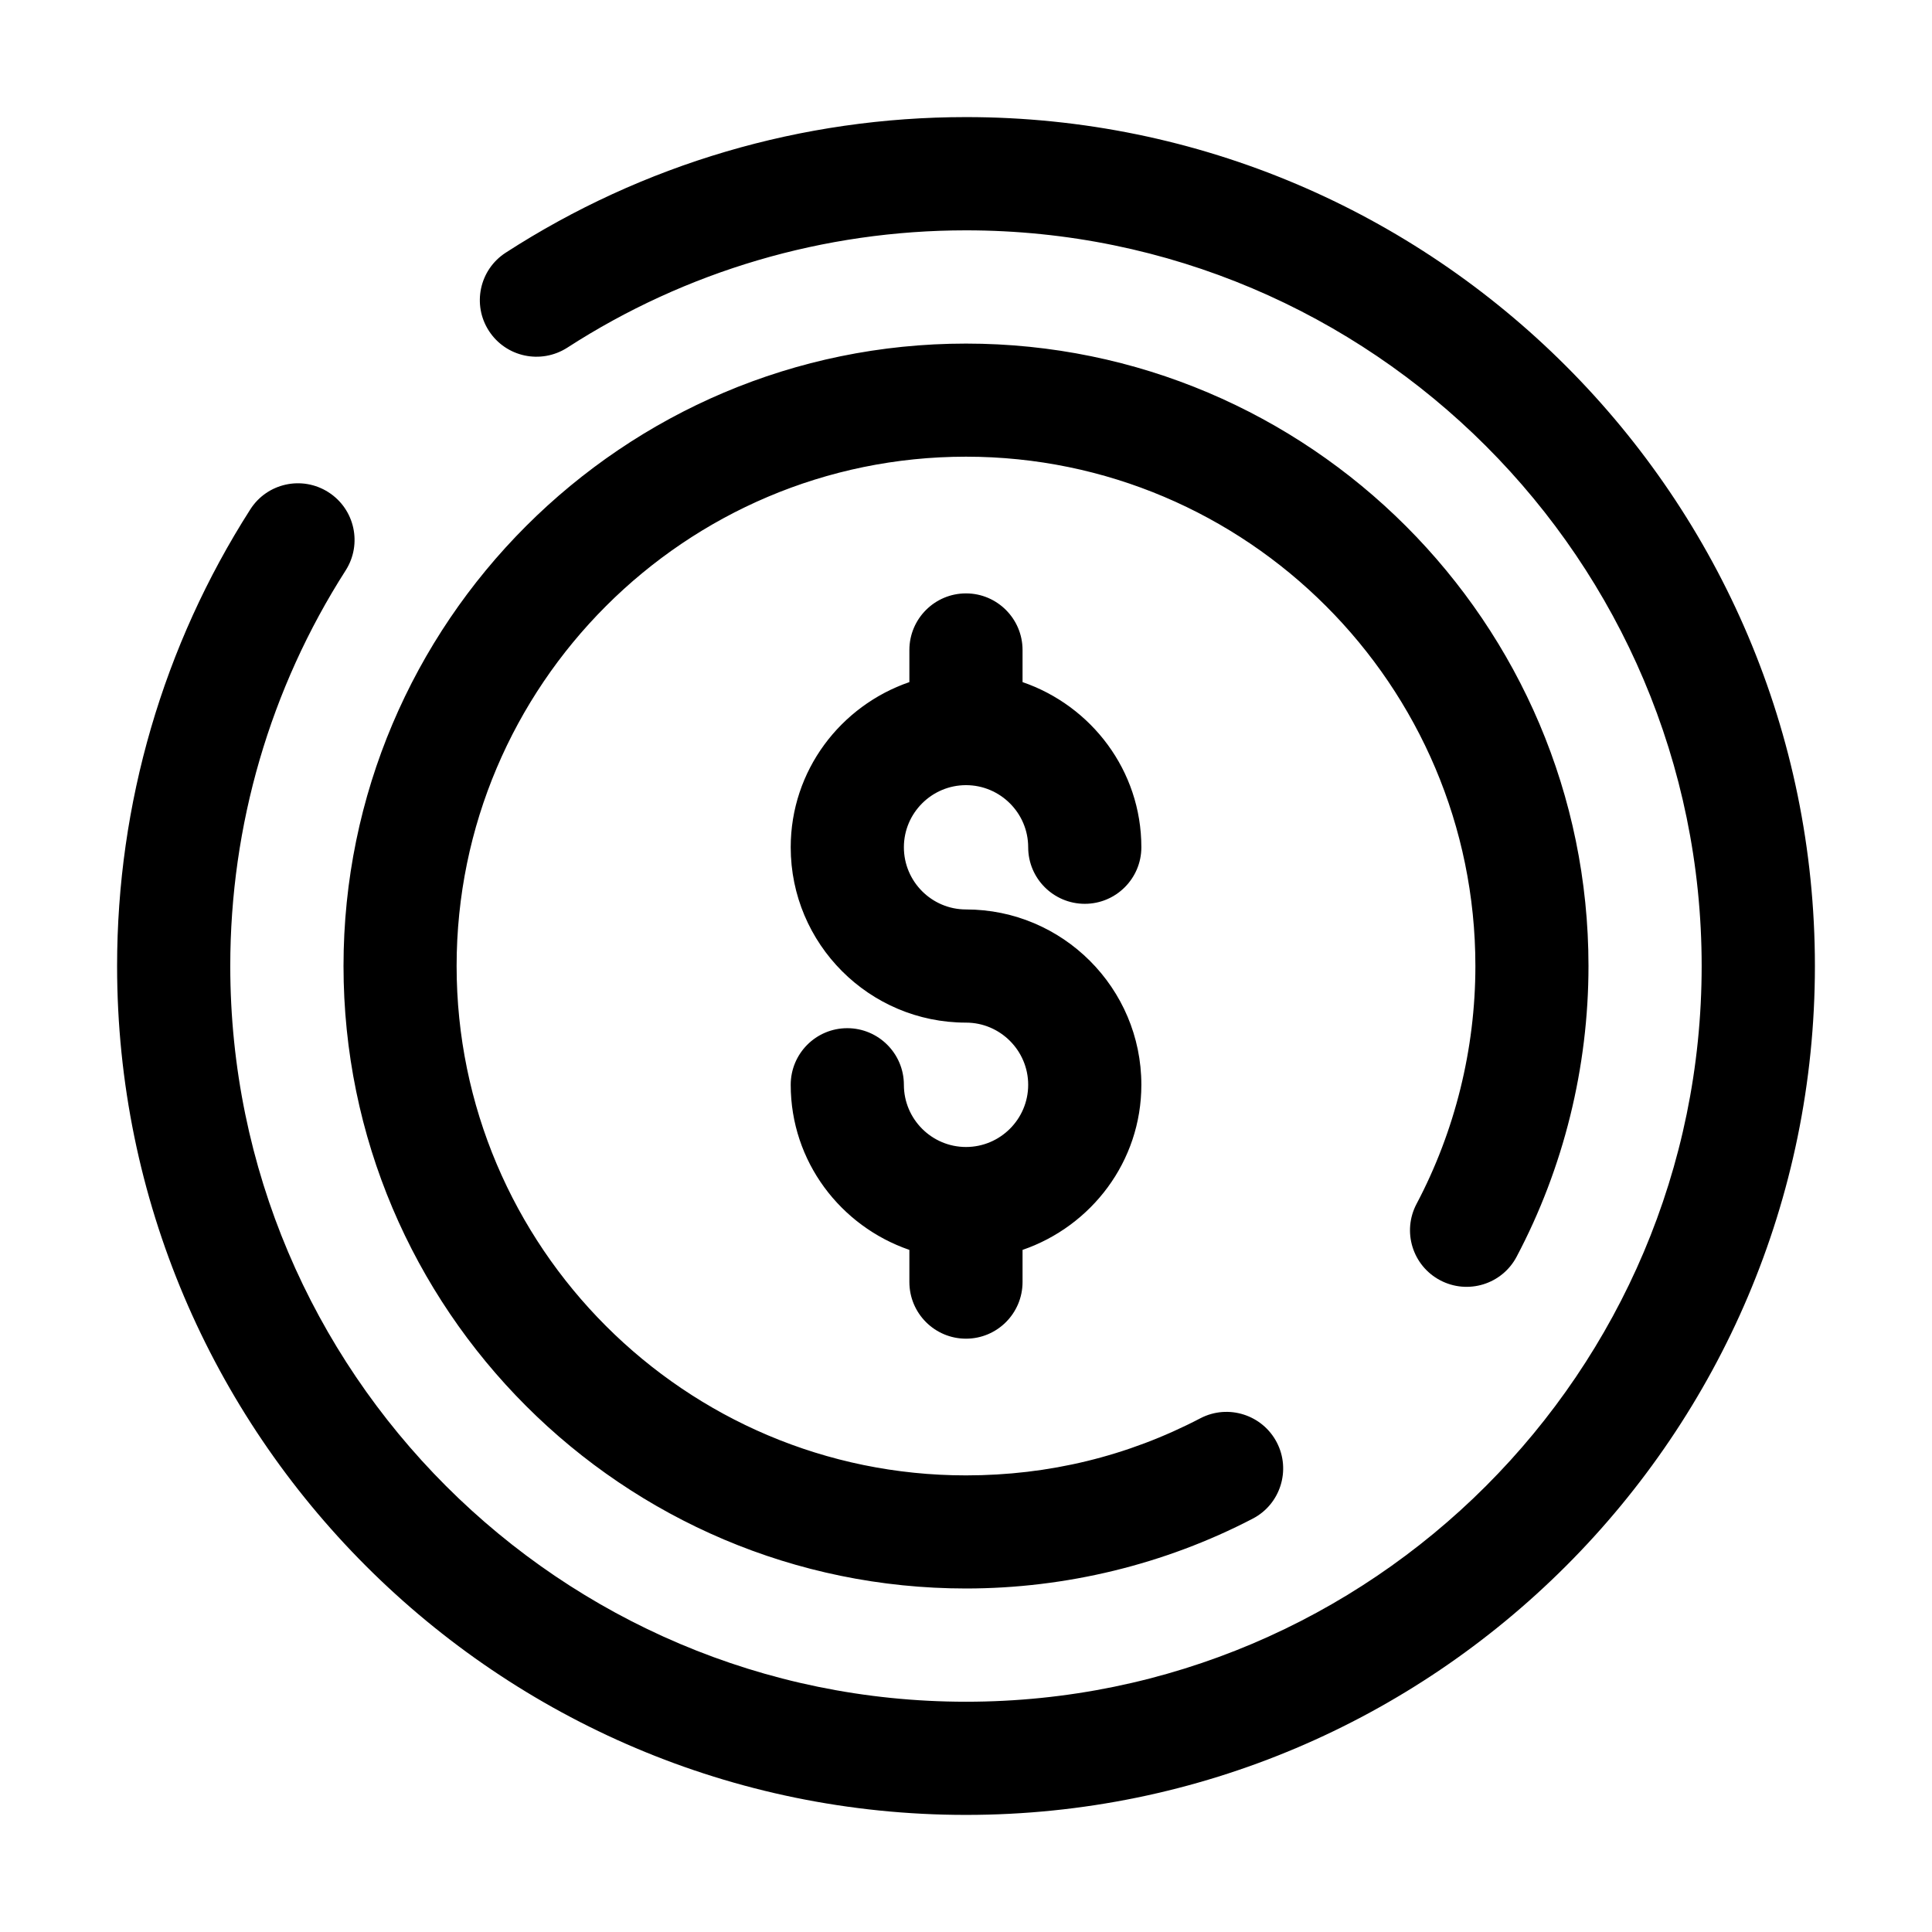
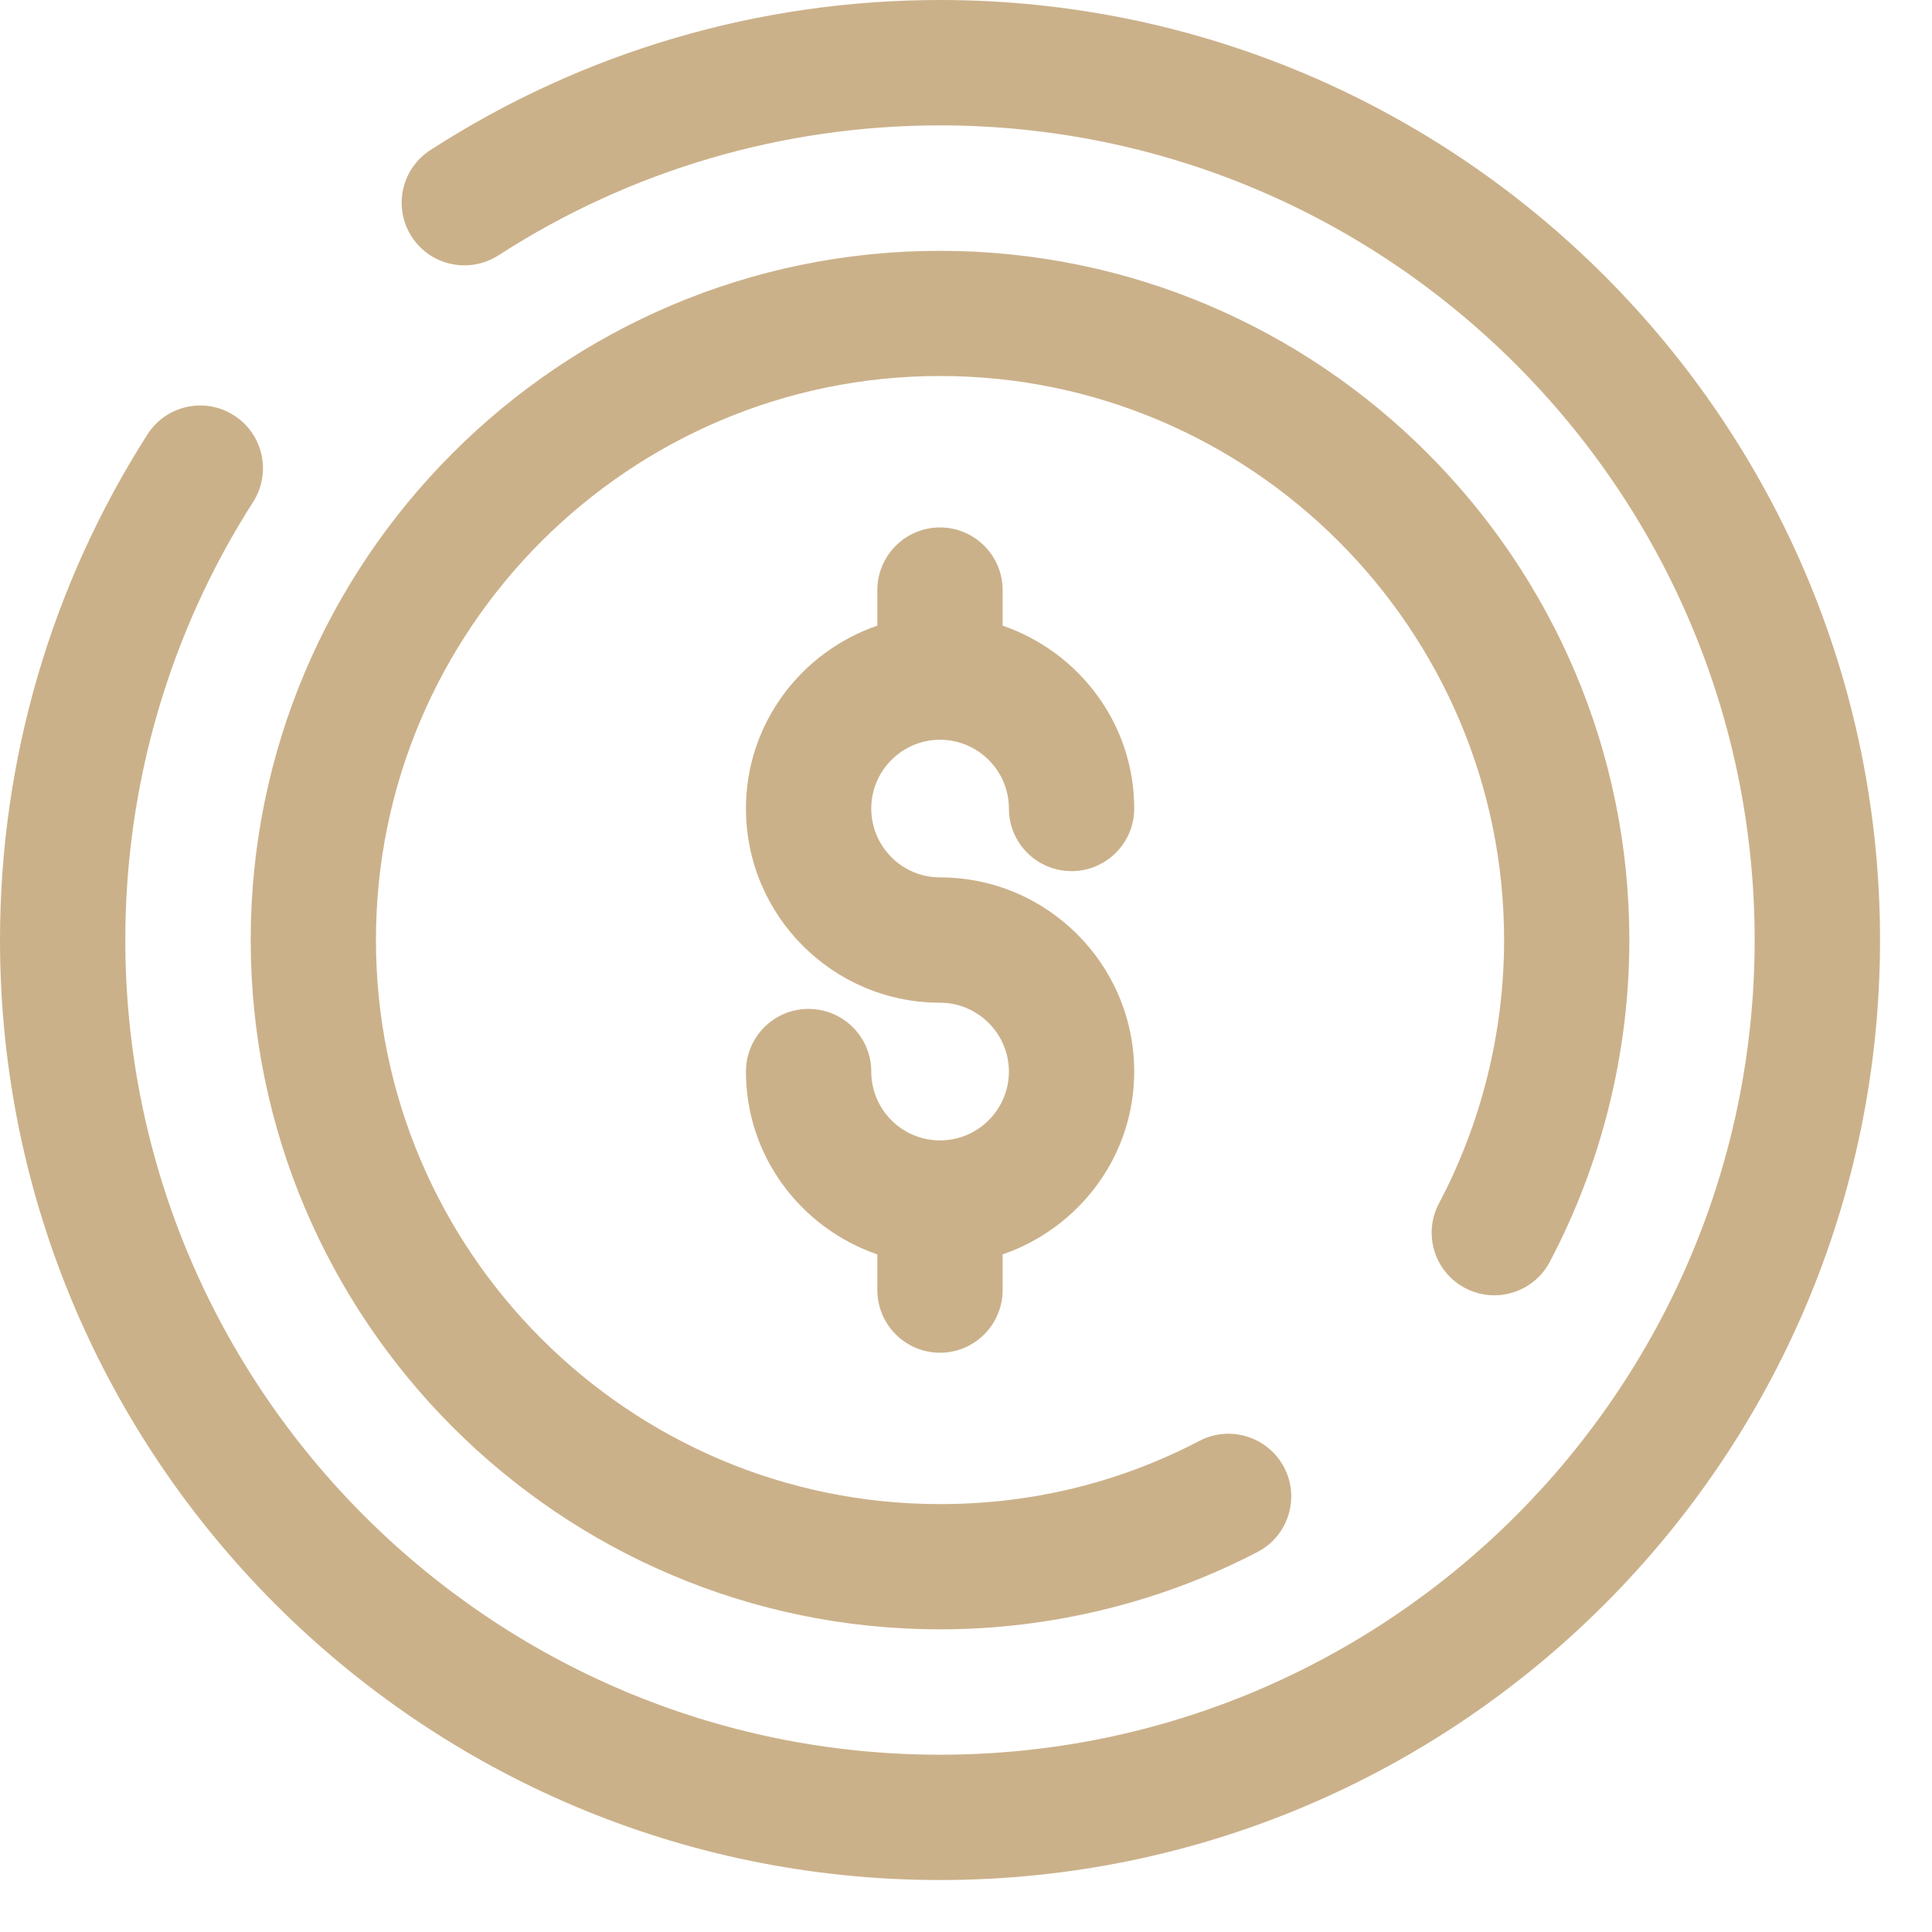
- <svg xmlns="http://www.w3.org/2000/svg" height="2.709mm" style="shape-rendering:geometricPrecision; text-rendering:geometricPrecision; image-rendering:optimizeQuality; fill-rule:evenodd; clip-rule:evenodd" version="1.1" viewBox="0 0 270.92 270.92" width="2.709mm" xml:space="preserve">
-   <defs>
-     <style type="text/css">
-    
-     .fil0 {fill:black;fill-rule:nonzero}
-    
-   </style>
-   </defs>
-   <g id="Layer_x0020_1">
-     <path class="fil0" d="M135.46 110.1c4.8,0 8.72,3.91 8.72,8.71 0,4.38 3.56,7.93 7.94,7.93 4.37,0 7.93,-3.55 7.93,-7.93 0,-10.76 -7.01,-19.84 -16.66,-23.16l0 -4.5c0,-4.37 -3.55,-7.94 -7.93,-7.94 -4.39,0 -7.94,3.57 -7.94,7.94l0 4.5c-9.65,3.32 -16.64,12.4 -16.64,23.16 0,13.57 11.02,24.59 24.58,24.59 4.8,0 8.72,3.92 8.72,8.72 0,4.81 -3.92,8.72 -8.72,8.72 -4.8,0 -8.71,-3.91 -8.71,-8.72 0,-4.38 -3.56,-7.94 -7.94,-7.94 -4.39,0 -7.93,3.56 -7.93,7.94 0,10.76 6.99,19.83 16.64,23.15l0 4.5c0,4.39 3.55,7.95 7.94,7.95 4.38,0 7.93,-3.56 7.93,-7.95l0 -4.5c9.65,-3.32 16.66,-12.39 16.66,-23.15 0,-13.56 -11.03,-24.59 -24.59,-24.59 -4.8,0 -8.71,-3.91 -8.71,-8.72 0,-4.8 3.91,-8.71 8.71,-8.71zm66.49 69.43c3.89,2.05 8.68,0.56 10.72,-3.3 6.6,-12.47 10.08,-26.57 10.08,-40.77 0,-48.12 -39.17,-87.28 -87.29,-87.28 -48.13,0 -87.29,39.16 -87.29,87.28 0,48.13 39.16,87.29 87.29,87.29 13.99,0 27.89,-3.38 40.2,-9.79 3.89,-2.01 5.4,-6.82 3.38,-10.7 -2.02,-3.87 -6.81,-5.41 -10.71,-3.38 -10.19,5.32 -21.26,8.01 -32.87,8.01 -39.38,0 -71.43,-32.04 -71.43,-71.43 0,-39.37 32.05,-71.42 71.43,-71.42 39.38,0 71.43,32.05 71.43,71.42 0,11.63 -2.86,23.16 -8.24,33.34 -2.06,3.88 -0.58,8.68 3.3,10.73zm-66.49 -163.11c-22.99,0 -45.31,6.58 -64.54,19.01 -3.69,2.38 -4.74,7.29 -2.36,10.97 2.39,3.68 7.28,4.72 10.98,2.36 16.64,-10.76 36,-16.46 55.92,-16.46 56.89,0 103.16,46.28 103.16,103.16 0,56.89 -46.27,103.17 -103.16,103.17 -56.89,0 -103.17,-46.28 -103.17,-103.17 0,-19.73 5.59,-38.92 16.18,-55.47 2.36,-3.7 1.28,-8.61 -2.42,-10.97 -3.69,-2.36 -8.6,-1.28 -10.95,2.41 -12.22,19.11 -18.68,41.27 -18.68,64.03 0,65.65 53.39,119.04 119.04,119.04 65.64,0 119.04,-53.39 119.04,-119.04 0,-65.63 -53.4,-119.04 -119.04,-119.04z" />
-   </g>
+ <svg xmlns="http://www.w3.org/2000/svg" width="29" height="29" viewBox="0 0 29 29" fill="none">
+   <path d="M14.11 11.104C14.679 11.104 15.144 11.568 15.144 12.136C15.144 12.656 15.566 13.076 16.085 13.076C16.603 13.076 17.025 12.656 17.025 12.136C17.025 10.861 16.194 9.785 15.05 9.391V8.858C15.05 8.34 14.629 7.917 14.11 7.917C13.59 7.917 13.169 8.34 13.169 8.858V9.391C12.025 9.785 11.197 10.861 11.197 12.136C11.197 13.745 12.503 15.051 14.11 15.051C14.679 15.051 15.144 15.516 15.144 16.085C15.144 16.655 14.679 17.118 14.11 17.118C13.541 17.118 13.078 16.655 13.078 16.085C13.078 15.566 12.656 15.144 12.136 15.144C11.616 15.144 11.197 15.566 11.197 16.085C11.197 17.36 12.025 18.435 13.169 18.829V19.362C13.169 19.883 13.59 20.305 14.11 20.305C14.629 20.305 15.05 19.883 15.05 19.362V18.829C16.194 18.435 17.025 17.36 17.025 16.085C17.025 14.477 15.717 13.17 14.11 13.17C13.541 13.17 13.078 12.707 13.078 12.136C13.078 11.568 13.541 11.104 14.11 11.104ZM21.991 19.334C22.452 19.577 23.02 19.4 23.262 18.942C24.044 17.464 24.457 15.793 24.457 14.11C24.457 8.406 19.814 3.765 14.11 3.765C8.405 3.765 3.763 8.406 3.763 14.11C3.763 19.815 8.405 24.457 14.11 24.457C15.768 24.457 17.416 24.056 18.875 23.296C19.336 23.058 19.515 22.488 19.276 22.028C19.036 21.569 18.468 21.387 18.006 21.627C16.798 22.258 15.486 22.577 14.11 22.577C9.442 22.577 5.643 18.779 5.643 14.11C5.643 9.443 9.442 5.644 14.11 5.644C18.778 5.644 22.577 9.443 22.577 14.11C22.577 15.489 22.238 16.855 21.6 18.062C21.356 18.522 21.531 19.091 21.991 19.334ZM14.11 0C11.385 0 8.739 0.78 6.46 2.253C6.023 2.535 5.898 3.117 6.18 3.554C6.464 3.99 7.043 4.113 7.482 3.833C9.454 2.558 11.749 1.882 14.11 1.882C20.853 1.882 26.338 7.368 26.338 14.11C26.338 20.853 20.853 26.339 14.11 26.339C7.367 26.339 1.881 20.853 1.881 14.11C1.881 11.771 2.544 9.497 3.799 7.535C4.079 7.096 3.951 6.514 3.512 6.235C3.075 5.955 2.493 6.083 2.214 6.52C0.766 8.786 0 11.412 0 14.11C0 21.892 6.328 28.22 14.11 28.22C21.89 28.22 28.22 21.892 28.22 14.11C28.22 6.331 21.89 0 14.11 0Z" fill="#CBB18A" />
</svg>
